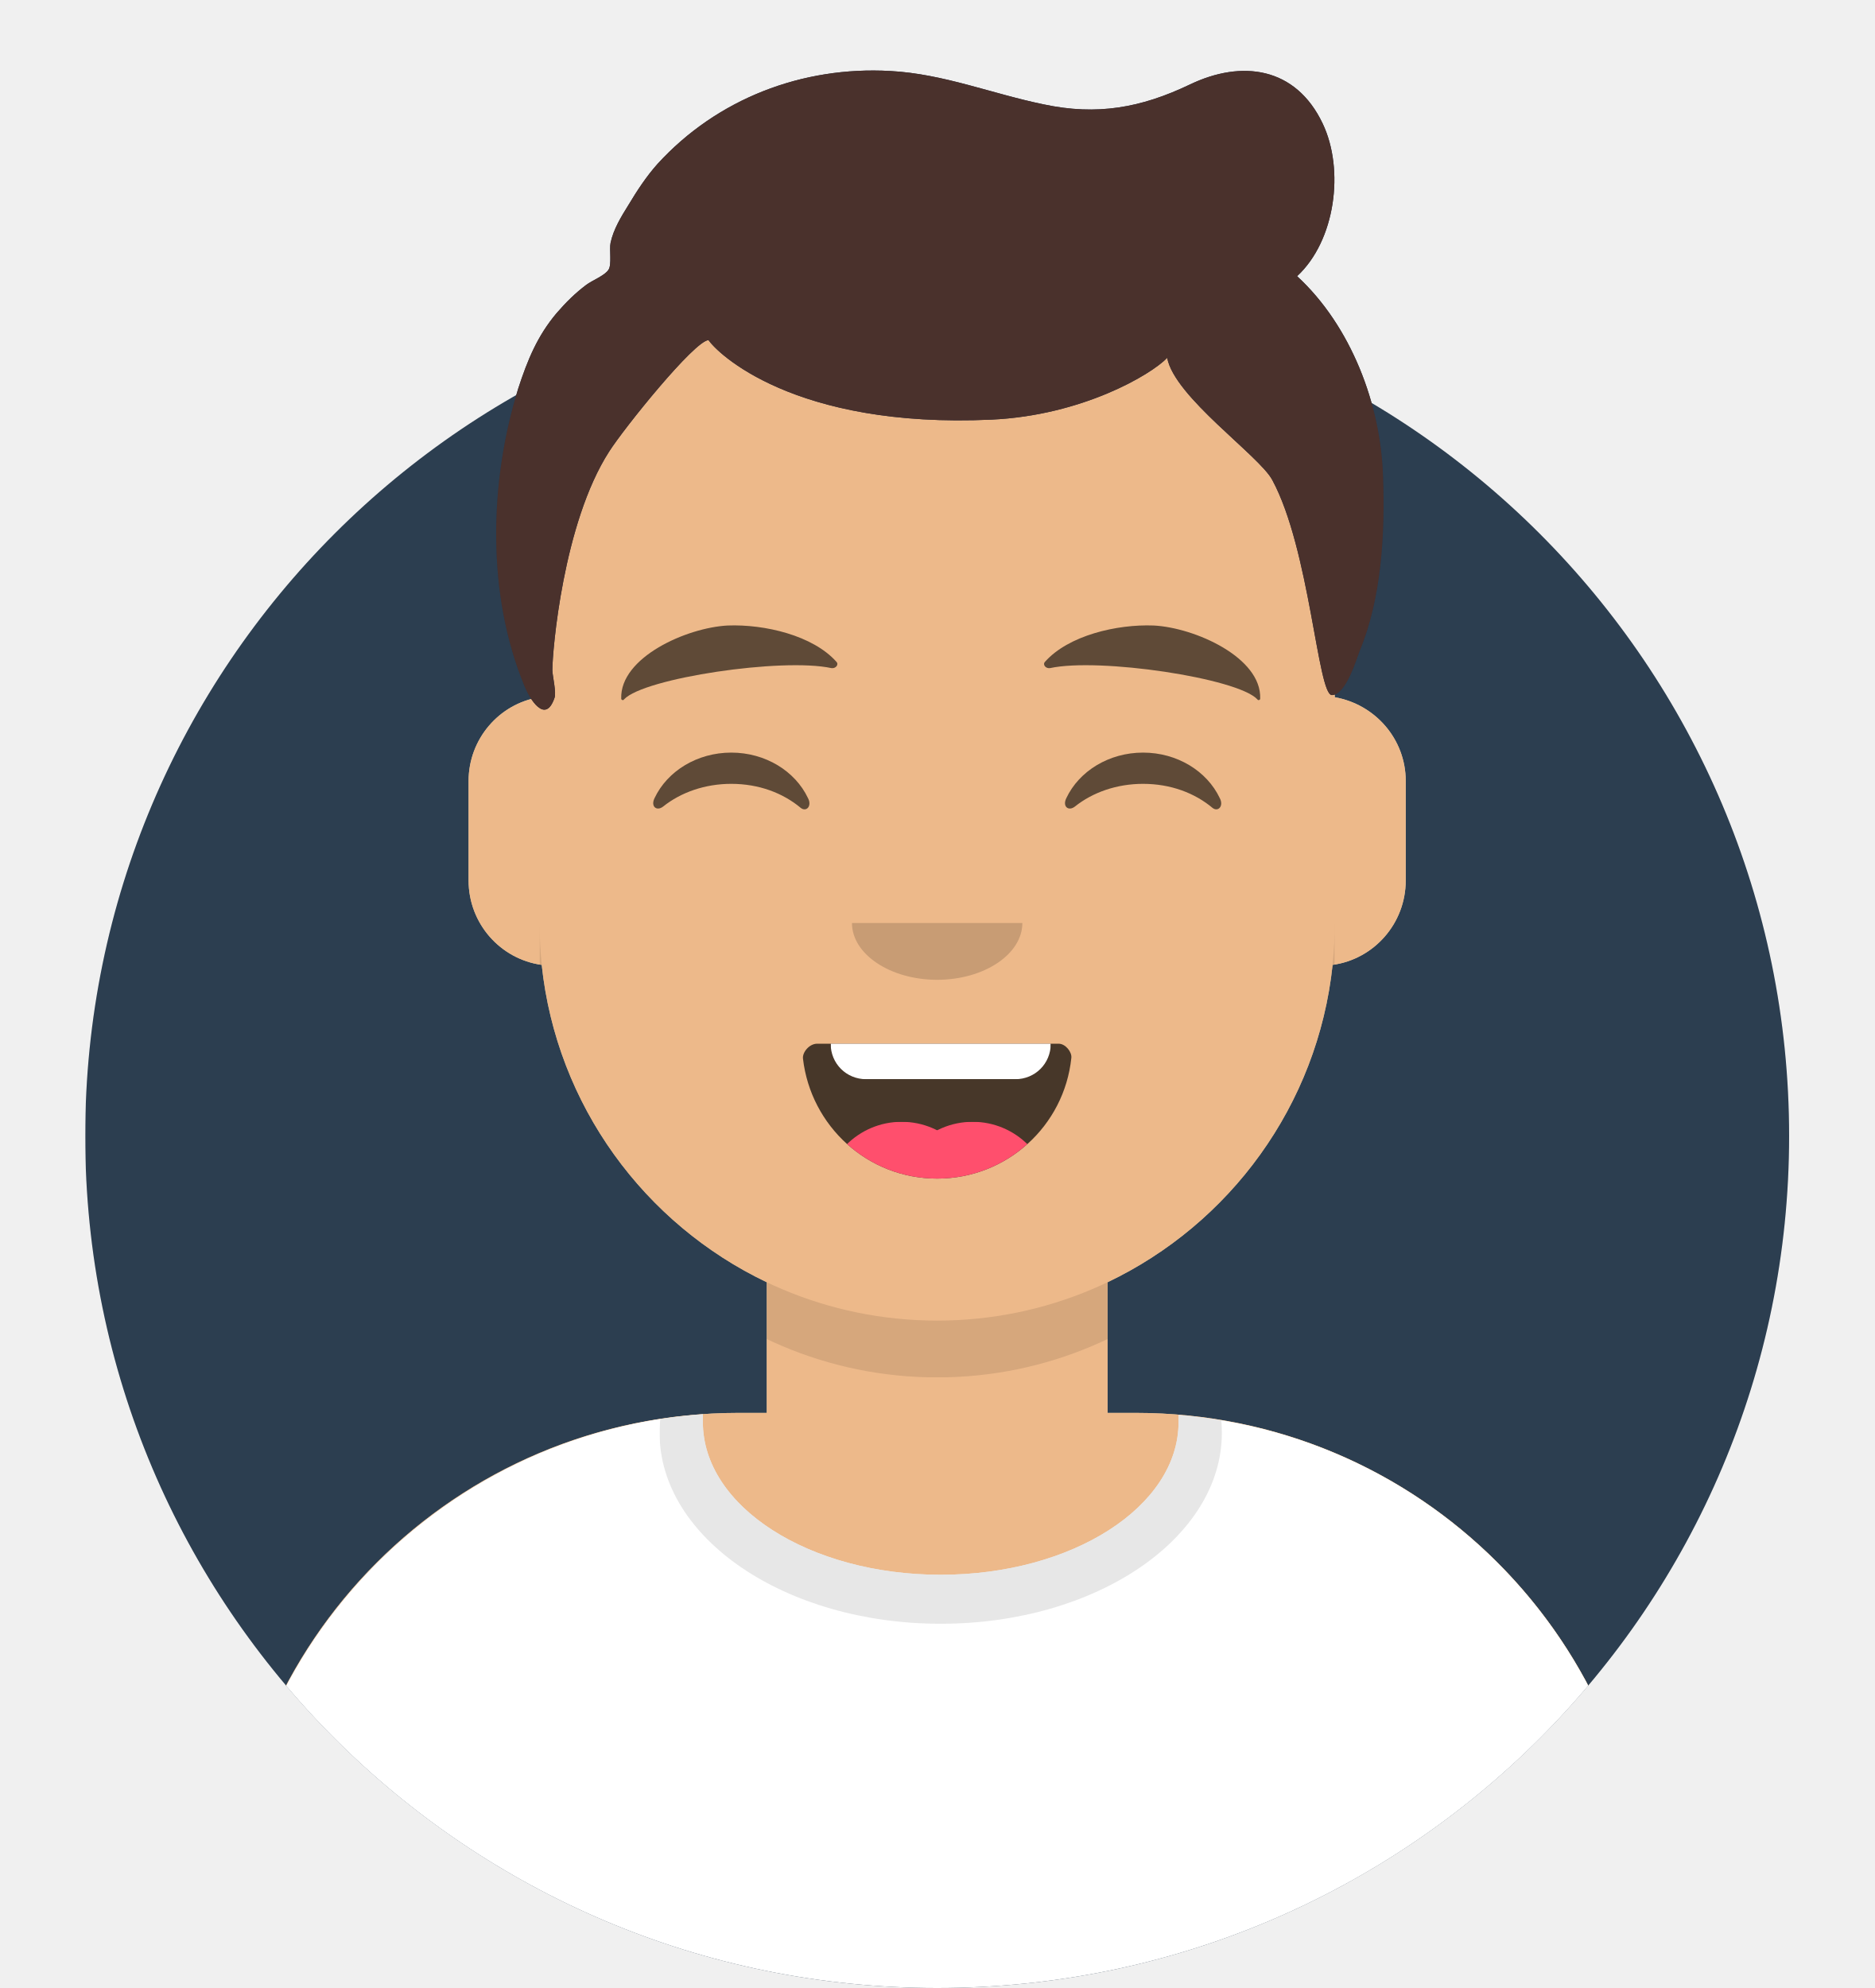
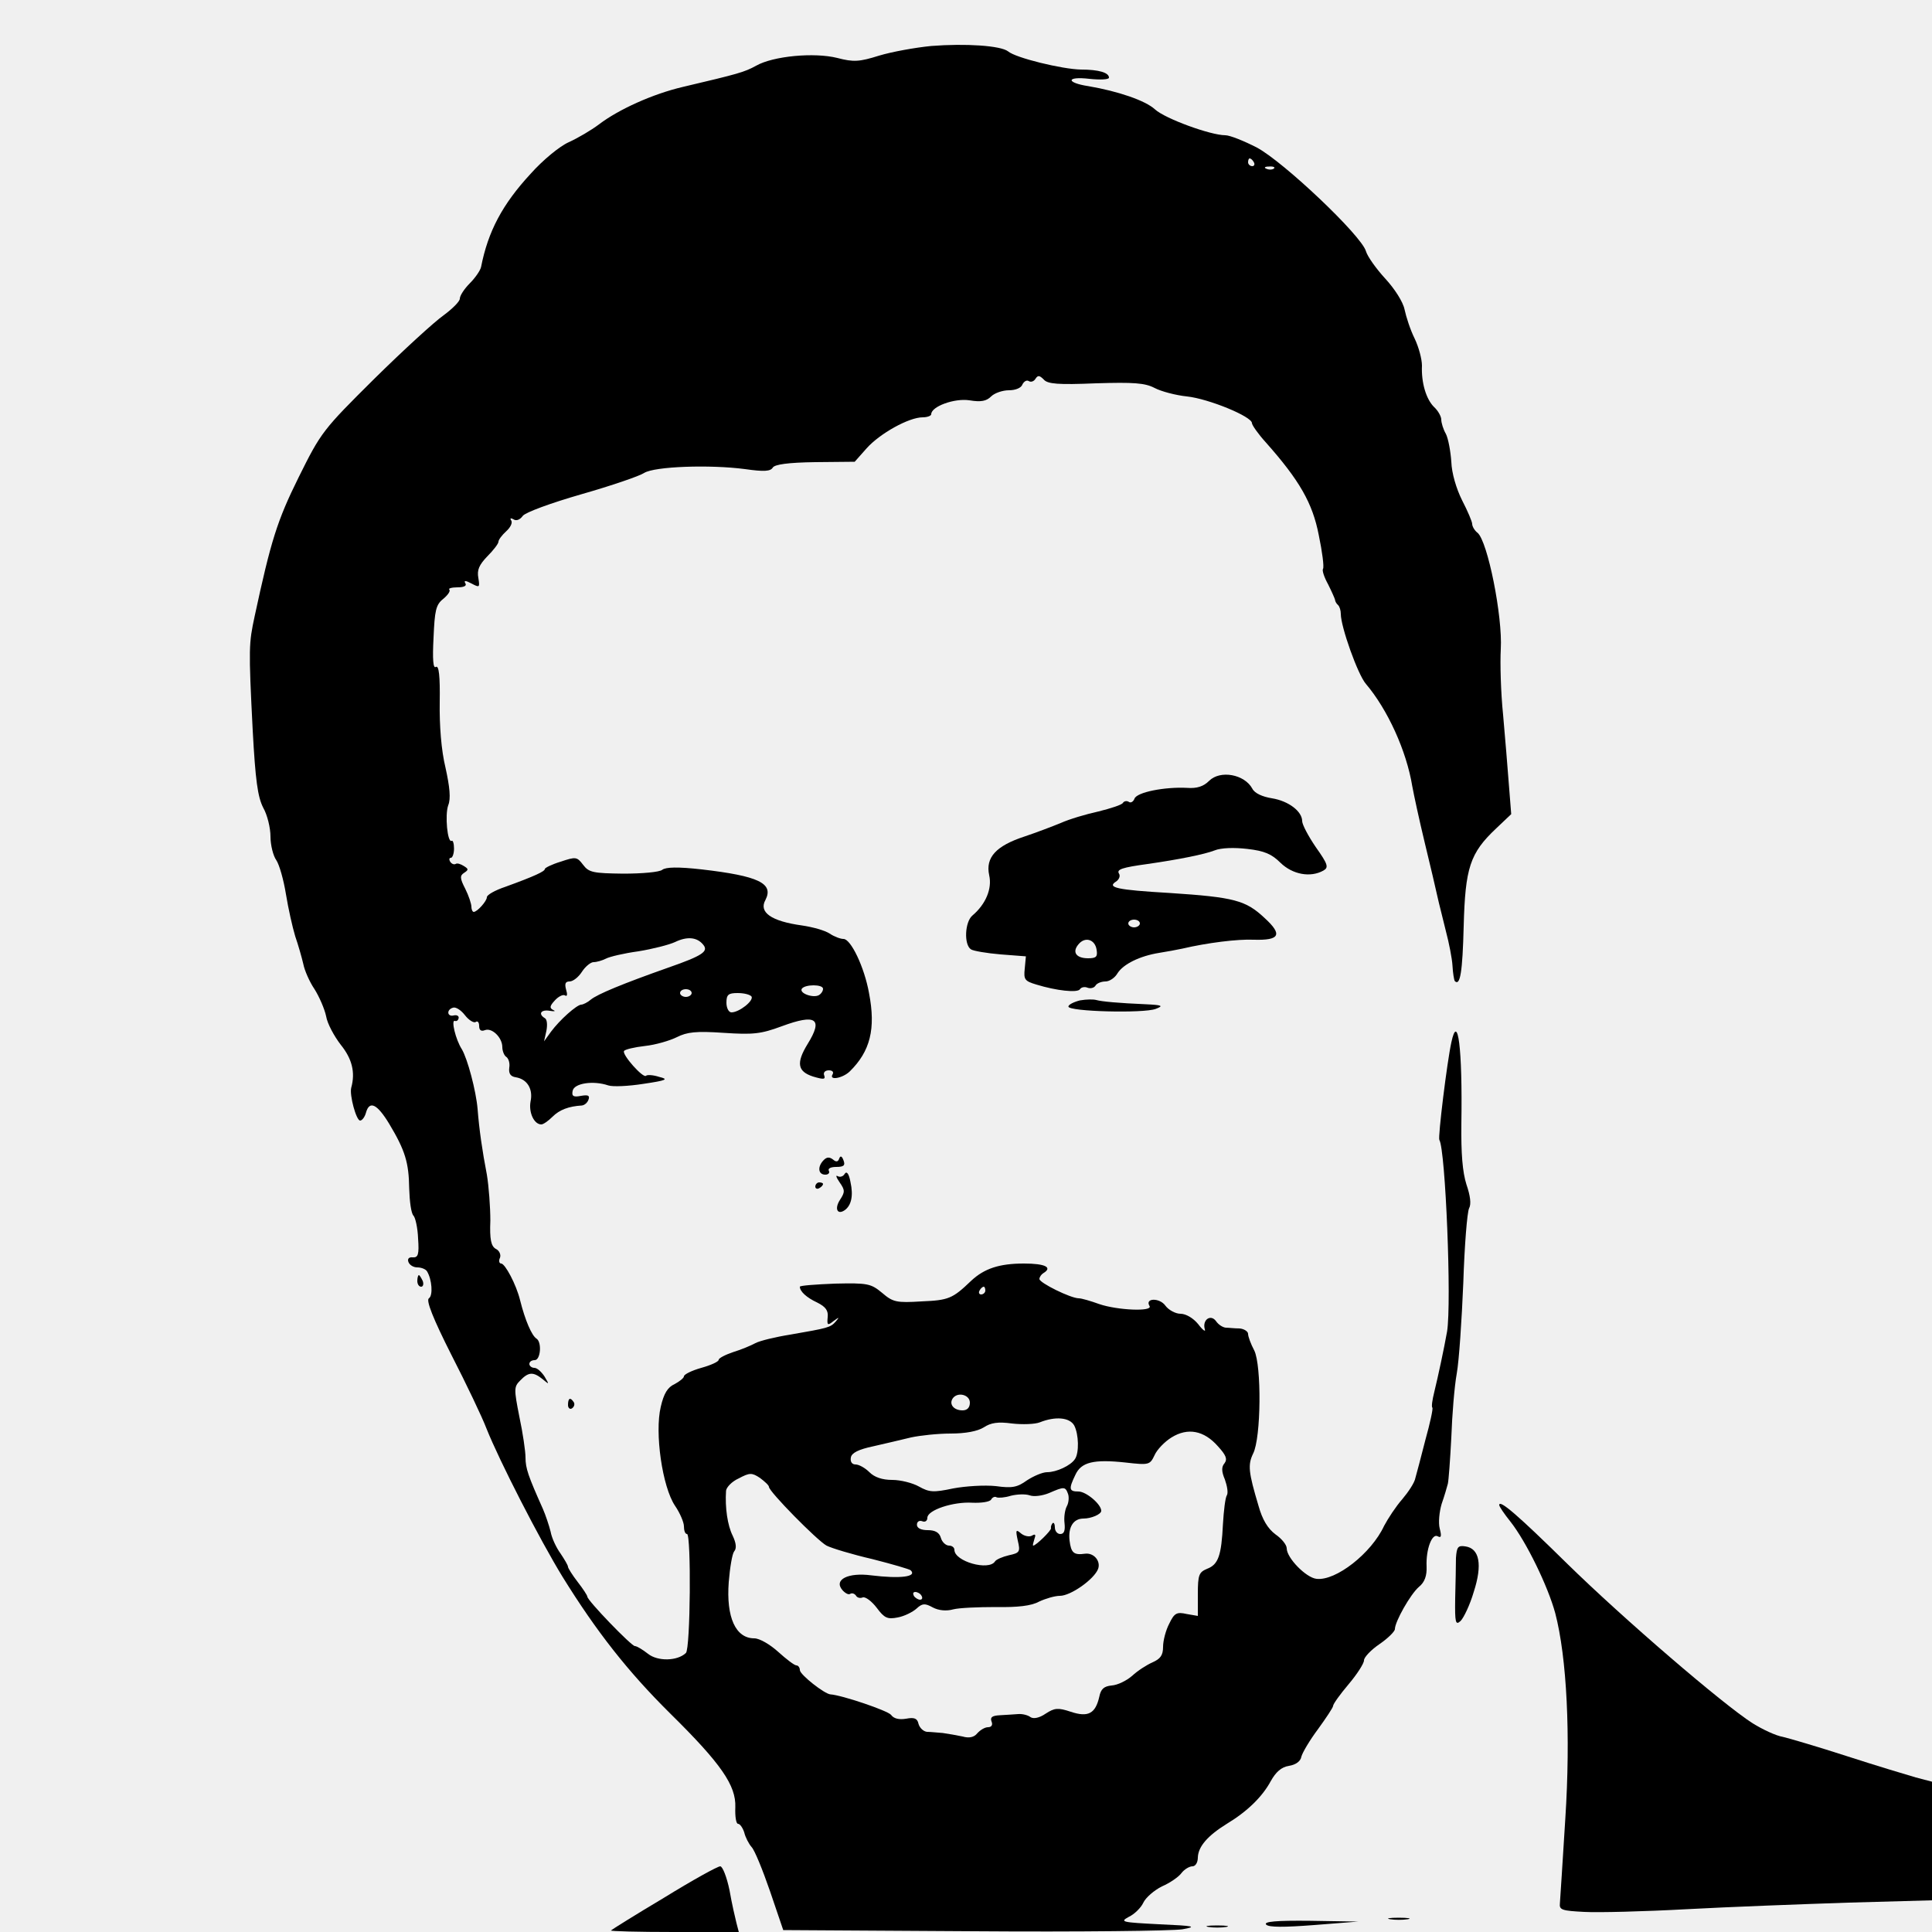
- <svg xmlns="http://www.w3.org/2000/svg" version="1.1" id="Layer_1" x="0px" y="0px" viewBox="0 0 264 280" style="enable-background:new 0 0 264 280;" xml:space="preserve">
-   <style type="text/css">
- 	.st0{fill-rule:evenodd;clip-rule:evenodd;fill:#E6E6E6;}
- 	.st1{filter:url(#Adobe_OpacityMaskFilter);}
- 	.st2{fill-rule:evenodd;clip-rule:evenodd;fill:#FFFFFF;}
- 	.st3{mask:url(#mask-2_1_);}
- 	.st4{fill-rule:evenodd;clip-rule:evenodd;fill:#2C3E50;}
- 	.st5{filter:url(#Adobe_OpacityMaskFilter_1_);}
- 	.st6{mask:url(#mask-4_1_);}
- 	.st7{fill-rule:evenodd;clip-rule:evenodd;fill:#D0C6AC;}
- 	.st8{filter:url(#Adobe_OpacityMaskFilter_2_);}
- 	.st9{mask:url(#mask-6_1_);}
- 	.st10{fill-rule:evenodd;clip-rule:evenodd;fill:#EDB98A;}
- 	.st11{filter:url(#Adobe_OpacityMaskFilter_3_);}
- 	.st12{mask:url(#mask-6_2_);fill-rule:evenodd;clip-rule:evenodd;fill-opacity:0.1;}
- 	.st13{filter:url(#Adobe_OpacityMaskFilter_4_);}
- 	.st14{mask:url(#react-mask-952_1_);}
- 	.st15{filter:url(#Adobe_OpacityMaskFilter_5_);}
- 	.st16{opacity:0.6;mask:url(#react-mask-952_2_);}
- 	.st17{fill-rule:evenodd;clip-rule:evenodd;fill-opacity:0.16;}
- 	.st18{fill-rule:evenodd;clip-rule:evenodd;fill-opacity:0.7;}
- 	.st19{filter:url(#Adobe_OpacityMaskFilter_6_);}
- 	.st20{mask:url(#react-mask-934_1_);fill-rule:evenodd;clip-rule:evenodd;fill:#FFFFFF;}
- 	.st21{filter:url(#Adobe_OpacityMaskFilter_7_);}
- 	.st22{mask:url(#react-mask-934_2_);}
- 	.st23{fill-rule:evenodd;clip-rule:evenodd;fill:#FF4F6D;}
- 	.st24{fill-rule:evenodd;clip-rule:evenodd;fill-opacity:0.6;}
- 	.st25{filter:url(#Adobe_OpacityMaskFilter_8_);}
- 	.st26{mask:url(#react-mask-925_1_);}
- 	.st27{fill-rule:evenodd;clip-rule:evenodd;fill:#28354B;}
- 	.st28{filter:url(#Adobe_OpacityMaskFilter_9_);}
- 	.st29{mask:url(#react-mask-924_1_);}
- 	.st30{fill-rule:evenodd;clip-rule:evenodd;fill:#4A312C;}
- </style>
-   <g>
-     <g transform="translate(-825, -1100)">
-       <g transform="translate(825, 1100)">
-         <g id="Circle" transform="translate(12, 40)">
-           <g id="Circle-Background">
-             <circle class="st0" cx="120" cy="120" r="120" />
-           </g>
-           <defs>
-             <filter id="Adobe_OpacityMaskFilter" filterUnits="userSpaceOnUse" x="0" y="0" width="240" height="240">
-               <feColorMatrix type="matrix" values="1 0 0 0 0  0 1 0 0 0  0 0 1 0 0  0 0 0 1 0" />
-             </filter>
-           </defs>
-           <mask maskUnits="userSpaceOnUse" x="0" y="0" width="240" height="240" id="mask-2_1_">
-             <g class="st1">
-               <circle id="path-1_1_" class="st2" cx="120" cy="120" r="120" />
-             </g>
-           </mask>
-           <g class="st3">
-             <rect class="st4" width="240" height="240" />
-           </g>
-         </g>
-         <g id="Mask">
- 			</g>
-         <defs>
-           <filter id="Adobe_OpacityMaskFilter_1_" filterUnits="userSpaceOnUse" x="-1" y="0" width="265" height="280">
-             <feColorMatrix type="matrix" values="1 0 0 0 0  0 1 0 0 0  0 0 1 0 0  0 0 0 1 0" />
-           </filter>
-         </defs>
-         <mask maskUnits="userSpaceOnUse" x="-1" y="0" width="265" height="280" id="mask-4_1_">
-           <g class="st5">
-             <path id="path-3_1_" class="st2" d="M12,160c0,66.3,53.7,120,120,120s120-53.7,120-120h12V0H0v160H12z" />
-           </g>
-         </mask>
-         <g id="Avataaar" class="st6">
-           <g id="Body" transform="translate(32, 36)">
-             <g>
-               <path class="st7" d="M124,144.6V163h4l0,0c39.8,0,72,32.2,72,72v9H0v-9c0-39.8,32.2-72,72-72l0,0h4v-18.4        c-17.2-8.2-29.6-24.9-31.7-44.7C38.5,99.1,34,94.1,34,88V74c0-5.9,4.3-10.9,10-11.8V56l0,0c0-30.9,25.1-56,56-56l0,0l0,0        c30.9,0,56,25.1,56,56v6.2c5.7,1,10,5.9,10,11.8v14c0,6.1-4.5,11.1-10.3,11.9C153.6,119.7,141.2,136.4,124,144.6z" />
-             </g>
-             <defs>
-               <filter id="Adobe_OpacityMaskFilter_2_" filterUnits="userSpaceOnUse" x="-32" y="0" width="264" height="244">
-                 <feColorMatrix type="matrix" values="1 0 0 0 0  0 1 0 0 0  0 0 1 0 0  0 0 0 1 0" />
-               </filter>
-             </defs>
-             <mask maskUnits="userSpaceOnUse" x="-32" y="0" width="264" height="244" id="mask-6_1_">
-               <g class="st8">
-                 <path id="path-5_1_" class="st2" d="M124,144.6V163h4l0,0c39.8,0,72,32.2,72,72v9H0v-9c0-39.8,32.2-72,72-72l0,0h4v-18.4         c-17.2-8.2-29.6-24.9-31.7-44.7C38.5,99.1,34,94.1,34,88V74c0-5.9,4.3-10.9,10-11.8V56l0,0c0-30.9,25.1-56,56-56l0,0l0,0         c30.9,0,56,25.1,56,56v6.2c5.7,1,10,5.9,10,11.8v14c0,6.1-4.5,11.1-10.3,11.9C153.6,119.7,141.2,136.4,124,144.6z" />
-               </g>
-             </mask>
-             <g class="st9">
-               <g id="Color" transform="translate(-32, 0)">
-                 <rect class="st10" width="264" height="244" />
-               </g>
-             </g>
-             <defs>
-               <filter id="Adobe_OpacityMaskFilter_3_" filterUnits="userSpaceOnUse" x="44" y="79" width="112" height="79">
-                 <feColorMatrix type="matrix" values="1 0 0 0 0  0 1 0 0 0  0 0 1 0 0  0 0 0 1 0" />
-               </filter>
-             </defs>
-             <mask maskUnits="userSpaceOnUse" x="44" y="79" width="112" height="79" id="mask-6_2_">
-               <g class="st11">
-                 <path id="path-5_2_" class="st2" d="M124,144.6V163h4l0,0c39.8,0,72,32.2,72,72v9H0v-9c0-39.8,32.2-72,72-72l0,0h4v-18.4         c-17.2-8.2-29.6-24.9-31.7-44.7C38.5,99.1,34,94.1,34,88V74c0-5.9,4.3-10.9,10-11.8V56l0,0c0-30.9,25.1-56,56-56l0,0l0,0         c30.9,0,56,25.1,56,56v6.2c5.7,1,10,5.9,10,11.8v14c0,6.1-4.5,11.1-10.3,11.9C153.6,119.7,141.2,136.4,124,144.6z" />
-               </g>
-             </mask>
-             <path id="Neck-Shadow" class="st12" d="M156,79v23c0,30.9-25.1,56-56,56s-56-25.1-56-56V79v15c0,30.9,25.1,56,56,56       s56-25.1,56-56V79z" />
-           </g>
-           <g transform="translate(0, 170)">
-             <g id="Clothes">
-               <path class="st0" d="M166,29.3c37,3,66,34,66,71.8v8.9H32v-8.9C32,63,61.6,31.8,99,29.2c0,0.4,0,0.7,0,1.1        c0,11.9,15,21.5,33.5,21.5S166,42.2,166,30.3C166,30,166,29.6,166,29.3z" />
-             </g>
-             <defs>
-               <filter id="Adobe_OpacityMaskFilter_4_" filterUnits="userSpaceOnUse" x="0" y="0" width="264" height="110">
-                 <feColorMatrix type="matrix" values="1 0 0 0 0  0 1 0 0 0  0 0 1 0 0  0 0 0 1 0" />
-               </filter>
-             </defs>
-             <mask maskUnits="userSpaceOnUse" x="0" y="0" width="264" height="110" id="react-mask-952_1_">
-               <g class="st13">
-                 <path id="react-path-951_1_" class="st2" d="M166,29.3c37,3,66,34,66,71.8v8.9H32v-8.9C32,63,61.6,31.8,99,29.2         c0,0.4,0,0.7,0,1.1c0,11.9,15,21.5,33.5,21.5S166,42.2,166,30.3C166,30,166,29.6,166,29.3z" />
-               </g>
-             </mask>
-             <g class="st14">
-               <rect class="st2" width="264" height="110" />
-             </g>
-             <defs>
-               <filter id="Adobe_OpacityMaskFilter_5_" filterUnits="userSpaceOnUse" x="92.9" y="4.9" width="79.3" height="53.8">
-                 <feColorMatrix type="matrix" values="1 0 0 0 0  0 1 0 0 0  0 0 1 0 0  0 0 0 1 0" />
-               </filter>
-             </defs>
-             <mask maskUnits="userSpaceOnUse" x="92.9" y="4.9" width="79.3" height="53.8" id="react-mask-952_2_">
-               <g class="st15">
-                 <path id="react-path-951_2_" class="st2" d="M166,29.3c37,3,66,34,66,71.8v8.9H32v-8.9C32,63,61.6,31.8,99,29.2         c0,0.4,0,0.7,0,1.1c0,11.9,15,21.5,33.5,21.5S166,42.2,166,30.3C166,30,166,29.6,166,29.3z" />
-               </g>
-             </mask>
-             <g id="Shadowy" class="st16">
-               <g transform="translate(92, 4)">
-                 <ellipse class="st17" cx="40.5" cy="27.8" rx="39.6" ry="26.9" />
-               </g>
-             </g>
-           </g>
-           <g id="Face" transform="translate(76, 82)">
-             <g transform="translate(2, 52)">
-               <g id="Mouth">
-                 <path class="st18" d="M35.1,15.1C36.2,24.6,44.2,32,54,32c9.8,0,17.9-7.4,18.9-17c0.1-0.8-0.8-2-1.8-2c-14.9,0-26.3,0-34,0         C36,13,35,14.2,35.1,15.1z" />
-               </g>
-               <defs>
-                 <filter id="Adobe_OpacityMaskFilter_6_" filterUnits="userSpaceOnUse" x="39" y="2" width="31" height="16">
-                   <feColorMatrix type="matrix" values="1 0 0 0 0  0 1 0 0 0  0 0 1 0 0  0 0 0 1 0" />
-                 </filter>
-               </defs>
-               <mask maskUnits="userSpaceOnUse" x="39" y="2" width="31" height="16" id="react-mask-934_1_">
-                 <g class="st19">
-                   <path id="react-path-933_1_" class="st2" d="M35.1,15.1C36.2,24.6,44.2,32,54,32c9.8,0,17.9-7.4,18.9-17          c0.1-0.8-0.8-2-1.8-2c-14.9,0-26.3,0-34,0C36,13,35,14.2,35.1,15.1z" />
-                 </g>
-               </mask>
-               <path id="Teeth" class="st20" d="M44,2h21c2.8,0,5,2.2,5,5v6c0,2.8-2.2,5-5,5H44c-2.8,0-5-2.2-5-5V7C39,4.2,41.2,2,44,2z" />
-               <defs>
-                 <filter id="Adobe_OpacityMaskFilter_7_" filterUnits="userSpaceOnUse" x="38" y="24" width="32" height="22">
-                   <feColorMatrix type="matrix" values="1 0 0 0 0  0 1 0 0 0  0 0 1 0 0  0 0 0 1 0" />
-                 </filter>
-               </defs>
-               <mask maskUnits="userSpaceOnUse" x="38" y="24" width="32" height="22" id="react-mask-934_2_">
-                 <g class="st21">
-                   <path id="react-path-933_2_" class="st2" d="M35.1,15.1C36.2,24.6,44.2,32,54,32c9.8,0,17.9-7.4,18.9-17          c0.1-0.8-0.8-2-1.8-2c-14.9,0-26.3,0-34,0C36,13,35,14.2,35.1,15.1z" />
-                 </g>
-               </mask>
-               <g id="Tongue" class="st22">
-                 <g transform="translate(38, 24)">
-                   <circle class="st23" cx="11" cy="11" r="11" />
-                   <circle class="st23" cx="21" cy="11" r="11" />
-                 </g>
-               </g>
-             </g>
-             <g transform="translate(28, 40)">
-               <path id="Nose" class="st17" d="M16,8c0,4.4,5.4,8,12,8l0,0c6.6,0,12-3.6,12-8" />
-             </g>
-             <g transform="translate(0, 8)">
-               <path id="Squint" class="st24" d="M16.2,22.4C18,18.6,22.2,16,27,16c4.8,0,9,2.6,10.8,6.4c0.6,1.1-0.2,2-1,1.4        c-2.5-2.1-5.9-3.4-9.8-3.4c-3.7,0-7.1,1.2-9.6,3.2C16.5,24.3,15.6,23.6,16.2,22.4z" />
-               <path class="st24" d="M74.2,22.4C76,18.6,80.2,16,85,16c4.8,0,9,2.6,10.8,6.4c0.6,1.1-0.2,2-1,1.4c-2.5-2.1-5.9-3.4-9.8-3.4        c-3.7,0-7.1,1.2-9.6,3.2C74.5,24.3,73.6,23.6,74.2,22.4z" />
-             </g>
-             <g>
-               <path id="Eyebrow" class="st24" d="M26.5,6.1c-5.8,0.3-15.2,4.5-15,10.3c0,0.2,0.3,0.3,0.4,0.1c2.8-3,22.3-5.9,29.2-4.4        c0.6,0.1,1.1-0.5,0.7-0.9C38.5,7.5,31.7,5.9,26.5,6.1" />
-               <path class="st24" d="M86.5,6.1c5.8,0.3,15.2,4.5,15,10.3c0,0.2-0.3,0.3-0.4,0.1c-2.8-3-22.3-5.9-29.2-4.4        c-0.6,0.1-1.1-0.5-0.7-0.9C74.5,7.5,81.3,5.9,86.5,6.1" />
-             </g>
-           </g>
-           <g id="Top">
-             <defs>
-               <filter id="Adobe_OpacityMaskFilter_8_" filterUnits="userSpaceOnUse" x="-1" y="0" width="264" height="280">
-                 <feColorMatrix type="matrix" values="1 0 0 0 0  0 1 0 0 0  0 0 1 0 0  0 0 0 1 0" />
-               </filter>
-             </defs>
-             <mask maskUnits="userSpaceOnUse" x="-1" y="0" width="264" height="280" id="react-mask-925_1_">
-               <g class="st25">
-                 <rect id="react-path-927_1_" class="st2" width="264" height="280" />
-               </g>
-             </mask>
-             <g class="st26">
-               <g transform="translate(-1, 0)">
-                 <g id="Short-Hair">
-                   <path class="st27" d="M183.7,38.9c5.4-5,6.7-15,3.6-21.5c-3.8-8-11.4-9-18.7-5.5c-6.9,3.3-13.1,4.4-20.6,2.8          c-7.3-1.5-14.1-4.3-21.6-4.7C114,9.3,102,13.9,93.6,23.1c-1.6,1.8-2.9,3.8-4.1,5.8c-1,1.6-2.1,3.4-2.5,5.3          c-0.2,0.9,0.2,3.1-0.3,3.8c-0.5,0.8-2.3,1.5-3.1,2.1c-1.6,1.2-2.9,2.5-4.2,4c-2.7,3.2-4.1,6.6-5.4,10.6          c-4.1,13.2-4.5,29,0.9,42c0.7,1.7,2.9,5.4,4.2,1.6c0.3-0.7-0.3-3.2-0.3-3.9c0-2.7,1.5-20.7,8-30.8c2.1-3.3,12-15.6,14-15.7          c1.1,1.7,11.9,12.5,39.9,11.2c12.7-0.6,22.4-6.3,24.7-8.7c1,5.5,13,13.8,14.8,17.2c5.3,9.8,6.4,30.3,8.4,30.3          s3.5-5.2,3.9-6.2c3.1-7.4,3.6-16.6,3.3-24.6C195.5,57,191.3,45.9,183.7,38.9z" />
-                 </g>
-                 <defs>
-                   <filter id="Adobe_OpacityMaskFilter_9_" filterUnits="userSpaceOnUse" x="0" y="0" width="264" height="280">
-                     <feColorMatrix type="matrix" values="1 0 0 0 0  0 1 0 0 0  0 0 1 0 0  0 0 0 1 0" />
-                   </filter>
-                 </defs>
-                 <mask maskUnits="userSpaceOnUse" x="0" y="0" width="264" height="280" id="react-mask-924_1_">
-                   <g class="st28">
-                     <path id="react-path-926_1_" class="st2" d="M183.7,38.9c5.4-5,6.7-15,3.6-21.5c-3.8-8-11.4-9-18.7-5.5           c-6.9,3.3-13.1,4.4-20.6,2.8c-7.3-1.5-14.1-4.3-21.6-4.7C114,9.3,102,13.9,93.6,23.1c-1.6,1.8-2.9,3.8-4.1,5.8           c-1,1.6-2.1,3.4-2.5,5.3c-0.2,0.9,0.2,3.1-0.3,3.8c-0.5,0.8-2.3,1.5-3.1,2.1c-1.6,1.2-2.9,2.5-4.2,4           c-2.7,3.2-4.1,6.6-5.4,10.6c-4.1,13.2-4.5,29,0.9,42c0.7,1.7,2.9,5.4,4.2,1.6c0.3-0.7-0.3-3.2-0.3-3.9           c0-2.7,1.5-20.7,8-30.8c2.1-3.3,12-15.6,14-15.7c1.1,1.7,11.9,12.5,39.9,11.2c12.7-0.6,22.4-6.3,24.7-8.7           c1,5.5,13,13.8,14.8,17.2c5.3,9.8,6.4,30.3,8.4,30.3s3.5-5.2,3.9-6.2c3.1-7.4,3.6-16.6,3.3-24.6           C195.5,57,191.3,45.9,183.7,38.9z" />
-                   </g>
-                 </mask>
-                 <g class="st29">
-                   <g transform="translate(0, 0) ">
-                     <rect class="st30" width="264" height="280" />
-                   </g>
-                 </g>
-               </g>
-             </g>
-           </g>
-         </g>
-       </g>
-     </g>
+ <svg xmlns="http://www.w3.org/2000/svg" version="1.0" width="500pt" height="500pt" viewBox="0 0 500 500" preserveAspectRatio="xMidYMid meet">
+   <g transform="translate(0,500) scale(0.1,-0.1)" fill="#000000" stroke="none">
+     <path d="M2410 4881 c-41 -4 -102 -15 -135 -25 -51 -16 -66 -17 -108 -6 -60 15 -166 5 -210 -20 -31 -17 -46 -21 -190 -55 -77 -18 -166 -58 -217 -97 -20 -15 -54 -35 -78 -46 -23 -10 -67 -46 -99 -82 -73 -79 -110 -149 -128 -241 -2 -9 -15 -28 -29 -42 -14 -14 -26 -32 -26 -40 0 -7 -19 -26 -42 -43 -23 -16 -104 -90 -179 -164 -133 -132 -138 -138 -196 -255 -56 -113 -72 -165 -114 -360 -15 -70 -16 -80 -5 -295 7 -130 13 -172 27 -200 11 -19 19 -53 19 -75 0 -22 7 -50 15 -61 8 -12 19 -51 25 -88 6 -37 17 -86 24 -109 8 -23 17 -55 21 -72 3 -16 16 -46 29 -65 12 -19 26 -51 30 -70 3 -19 21 -52 38 -74 29 -36 38 -71 27 -111 -5 -19 13 -85 23 -85 5 0 12 9 15 20 9 33 29 23 60 -28 42 -70 51 -101 52 -168 1 -33 5 -64 11 -70 5 -5 11 -32 12 -59 3 -42 0 -50 -14 -49 -10 1 -14 -4 -11 -12 3 -8 13 -14 23 -14 11 0 22 -5 25 -10 13 -21 16 -63 5 -70 -8 -5 11 -53 58 -146 39 -76 80 -162 91 -191 33 -83 138 -288 197 -384 88 -142 169 -245 278 -353 133 -131 171 -187 169 -243 -1 -24 2 -43 7 -43 5 0 12 -10 16 -22 3 -13 12 -30 19 -38 8 -8 29 -60 48 -115 l34 -100 494 -3 c272 -2 514 1 539 5 39 7 32 9 -60 13 -96 5 -103 6 -79 19 15 7 32 24 38 37 6 13 28 32 48 42 21 9 44 25 51 35 7 9 20 17 28 17 8 0 14 10 14 23 1 28 25 56 75 87 53 32 92 70 114 111 13 23 27 36 47 39 18 3 30 12 32 24 3 11 22 43 43 71 21 29 39 56 39 60 0 5 18 30 40 56 22 26 40 54 40 62 0 8 18 27 40 42 22 15 40 33 40 39 0 19 40 90 62 109 15 12 21 29 20 53 -2 44 14 87 29 78 9 -5 10 1 5 20 -4 15 -1 44 5 64 7 20 14 44 16 52 2 8 6 62 9 120 2 58 8 132 14 165 6 33 13 139 17 235 3 96 10 183 15 193 6 11 3 33 -7 62 -10 32 -14 79 -13 158 3 193 -9 289 -26 209 -11 -50 -35 -245 -31 -252 16 -26 32 -422 20 -496 -8 -45 -23 -115 -33 -156 -5 -20 -8 -39 -5 -41 2 -3 -6 -40 -18 -83 -11 -44 -23 -88 -26 -99 -2 -12 -18 -36 -34 -55 -16 -18 -37 -50 -47 -69 -33 -71 -125 -143 -175 -137 -27 3 -77 54 -77 79 0 9 -13 25 -29 36 -20 15 -34 38 -44 74 -26 87 -28 106 -14 135 21 41 22 229 3 267 -9 17 -16 36 -16 43 0 6 -10 13 -22 14 -13 0 -29 2 -36 2 -8 1 -19 8 -25 17 -14 19 -36 3 -29 -21 3 -8 -5 -3 -17 13 -13 16 -32 27 -46 27 -13 0 -31 10 -39 21 -15 21 -54 20 -41 -1 9 -15 -83 -11 -130 5 -22 8 -46 15 -53 15 -21 0 -102 40 -102 50 0 5 5 12 10 15 25 15 5 25 -50 25 -64 0 -103 -13 -137 -45 -48 -46 -58 -50 -128 -53 -65 -4 -74 -2 -102 22 -29 24 -37 26 -122 24 -50 -2 -91 -5 -91 -8 0 -12 17 -28 45 -41 22 -11 29 -21 27 -38 -2 -21 0 -22 15 -10 15 11 16 11 6 -1 -14 -16 -21 -17 -118 -34 -38 -6 -79 -16 -90 -22 -11 -6 -37 -17 -57 -23 -21 -7 -38 -16 -38 -20 0 -5 -20 -14 -45 -21 -25 -7 -45 -17 -45 -22 0 -4 -11 -13 -24 -20 -18 -8 -28 -24 -36 -59 -16 -67 4 -207 37 -256 13 -19 23 -43 23 -53 0 -11 3 -20 8 -20 11 0 9 -298 -3 -308 -22 -21 -73 -22 -98 -2 -14 11 -29 20 -34 20 -9 0 -123 118 -123 128 0 3 -11 20 -25 38 -14 18 -25 36 -25 39 0 4 -9 19 -19 34 -11 15 -23 40 -26 57 -4 16 -13 43 -20 59 -38 85 -45 105 -45 133 0 16 -7 64 -16 106 -14 71 -14 77 2 93 22 23 34 23 58 4 18 -15 18 -15 5 7 -8 12 -19 22 -26 22 -7 0 -13 5 -13 10 0 6 6 10 14 10 15 0 19 47 4 56 -12 8 -29 47 -42 99 -10 41 -39 95 -49 95 -5 0 -7 7 -3 15 3 8 -2 19 -11 23 -12 7 -16 24 -14 73 0 35 -4 89 -9 119 -12 62 -20 118 -24 170 -4 47 -26 130 -41 155 -16 25 -28 76 -18 73 5 -2 9 2 10 7 1 6 -5 9 -13 7 -17 -4 -19 15 -2 20 7 3 21 -6 31 -19 10 -13 23 -21 28 -18 5 4 9 -1 9 -10 0 -11 5 -15 15 -11 18 7 45 -19 45 -44 0 -10 5 -22 10 -25 6 -4 10 -16 8 -28 -2 -15 3 -23 17 -25 30 -5 45 -31 38 -63 -5 -28 9 -59 28 -59 5 0 18 9 29 20 18 18 42 27 76 29 7 1 14 7 17 15 4 11 -1 13 -19 10 -20 -4 -25 -1 -22 13 4 20 54 27 92 14 12 -4 53 -2 91 4 61 9 66 12 41 18 -15 5 -31 6 -34 3 -7 -8 -63 55 -57 64 2 4 27 10 54 13 28 3 65 14 83 23 26 13 49 16 121 11 76 -5 96 -3 150 17 89 33 108 20 67 -46 -30 -49 -26 -71 14 -84 27 -8 33 -8 29 3 -3 7 2 13 12 13 9 0 13 -4 10 -10 -11 -17 25 -11 44 7 53 52 68 110 50 203 -12 67 -47 140 -66 140 -8 0 -24 6 -36 14 -12 8 -44 17 -72 21 -79 11 -112 34 -94 66 22 43 -18 62 -165 79 -62 7 -93 6 -102 -1 -7 -6 -52 -10 -101 -10 -78 1 -89 3 -104 23 -16 21 -19 21 -58 8 -23 -7 -41 -16 -41 -19 0 -6 -25 -18 -102 -46 -27 -9 -48 -21 -48 -27 0 -10 -25 -38 -34 -38 -3 0 -6 6 -6 13 0 8 -7 29 -16 47 -14 27 -14 34 -3 41 12 8 12 10 -1 18 -8 5 -17 8 -21 5 -4 -2 -10 0 -14 6 -3 5 -3 10 2 10 4 0 8 11 8 24 0 13 -3 22 -6 20 -11 -7 -18 67 -9 92 7 17 4 47 -7 97 -11 45 -16 109 -15 170 1 67 -2 96 -10 91 -7 -5 -9 19 -6 76 3 70 6 85 25 100 12 10 19 20 16 24 -4 3 6 6 21 6 17 0 25 4 20 11 -4 7 1 7 16 -1 21 -11 22 -11 18 14 -4 21 2 34 23 56 16 16 29 33 29 38 0 5 9 17 20 27 11 10 17 22 13 28 -4 6 -1 7 6 3 7 -5 17 -1 24 9 7 9 72 33 152 56 77 22 150 47 162 55 27 17 170 22 261 10 49 -7 66 -6 72 4 5 8 39 13 110 14 l102 1 31 35 c34 38 109 80 145 80 12 0 22 4 22 8 0 20 60 42 99 36 30 -5 44 -2 56 10 9 9 30 16 46 16 17 0 32 6 35 15 4 8 11 12 16 9 6 -4 14 -1 18 6 6 9 10 9 21 -2 10 -12 38 -14 135 -10 98 3 127 1 152 -12 17 -9 55 -19 84 -22 56 -6 168 -52 168 -69 0 -5 16 -28 36 -50 87 -98 121 -157 137 -240 9 -43 14 -82 11 -87 -3 -4 3 -22 13 -40 9 -18 17 -36 18 -40 0 -3 3 -10 8 -14 4 -4 7 -14 7 -23 0 -33 44 -157 65 -181 56 -66 105 -173 120 -265 4 -22 18 -87 32 -145 14 -58 29 -121 33 -140 4 -19 15 -60 22 -90 8 -30 16 -71 17 -89 1 -19 4 -37 6 -40 14 -14 20 24 23 142 4 151 16 189 84 253 l39 37 -6 76 c-3 42 -10 123 -15 181 -6 58 -8 134 -6 170 5 85 -34 279 -60 301 -8 6 -14 17 -14 23 0 6 -12 34 -26 61 -15 30 -27 70 -28 100 -2 28 -8 60 -14 72 -7 12 -12 29 -12 37 0 8 -8 23 -19 33 -20 20 -33 62 -31 107 0 16 -8 47 -19 70 -11 22 -22 56 -26 75 -4 20 -26 54 -50 80 -23 25 -46 57 -50 71 -12 41 -213 231 -282 268 -33 17 -70 32 -82 32 -38 0 -156 43 -182 67 -25 23 -96 47 -172 60 -59 9 -58 26 2 19 28 -3 51 -2 51 3 0 13 -26 21 -73 21 -48 1 -168 30 -188 47 -19 15 -110 21 -199 14z m835 -301 c3 -5 1 -10 -4 -10 -6 0 -11 5 -11 10 0 6 2 10 4 10 3 0 8 -4 11 -10z m52 -16 c-3 -3 -12 -4 -19 -1 -8 3 -5 6 6 6 11 1 17 -2 13 -5z m-1477 -2009 c14 -17 -1 -28 -90 -59 -119 -42 -184 -69 -201 -83 -8 -7 -20 -13 -25 -13 -12 -1 -55 -39 -78 -70 l-18 -25 6 27 c3 15 2 30 -4 33 -18 11 -10 23 13 19 12 -2 16 -1 9 2 -10 5 -10 10 4 25 9 10 21 16 26 13 6 -4 7 2 3 15 -4 15 -2 21 9 21 9 0 23 11 32 25 9 14 23 25 30 25 8 0 22 4 32 9 9 5 47 14 84 19 37 6 80 17 95 24 31 15 57 13 73 -7z m310 -114 c0 -6 -5 -13 -10 -16 -14 -9 -52 4 -45 16 8 12 55 12 55 0z m-340 -11 c0 -5 -7 -10 -15 -10 -8 0 -15 5 -15 10 0 6 7 10 15 10 8 0 15 -4 15 -10z m155 -9 c6 -11 -32 -41 -52 -41 -7 0 -13 11 -13 25 0 21 5 25 29 25 17 0 32 -4 36 -9z m605 -761 c0 -5 -5 -10 -11 -10 -5 0 -7 5 -4 10 3 6 8 10 11 10 2 0 4 -4 4 -10z m-40 -290 c0 -13 -7 -20 -19 -20 -22 0 -35 15 -26 30 12 19 45 11 45 -10z m270 -59 c12 -23 13 -71 2 -87 -11 -17 -48 -34 -72 -34 -12 0 -35 -10 -52 -21 -25 -18 -38 -21 -81 -15 -29 3 -78 0 -110 -6 -52 -11 -62 -10 -89 5 -16 9 -47 17 -69 17 -26 0 -46 7 -59 20 -11 11 -27 20 -36 20 -9 0 -14 7 -12 18 2 12 20 21 58 29 30 7 74 17 98 23 23 5 69 10 102 10 39 0 70 6 86 16 18 12 37 15 73 10 27 -3 59 -2 72 3 40 16 77 13 89 -8z m372 -54 c21 -23 25 -33 17 -44 -8 -9 -8 -21 1 -42 6 -17 9 -35 5 -41 -4 -6 -8 -40 -10 -74 -4 -82 -12 -105 -41 -116 -21 -9 -24 -15 -24 -66 l0 -56 -29 5 c-26 6 -32 2 -45 -25 -9 -17 -16 -44 -16 -60 0 -22 -7 -31 -27 -40 -16 -7 -39 -22 -53 -35 -15 -13 -38 -24 -53 -25 -20 -2 -28 -9 -32 -29 -10 -44 -29 -54 -74 -39 -33 11 -42 10 -65 -5 -16 -11 -31 -14 -39 -9 -6 5 -21 9 -32 8 -11 -1 -32 -2 -47 -3 -20 -1 -26 -5 -22 -16 4 -9 0 -15 -9 -15 -8 0 -20 -7 -28 -16 -8 -10 -21 -13 -38 -8 -14 3 -37 7 -51 9 -14 1 -32 3 -41 3 -9 1 -19 10 -22 21 -3 14 -11 17 -32 13 -18 -3 -32 0 -39 10 -9 11 -127 51 -157 53 -15 1 -79 51 -79 63 0 6 -4 12 -9 12 -5 0 -26 16 -47 35 -21 19 -48 35 -62 35 -48 0 -73 54 -66 146 3 37 9 73 14 79 7 8 5 22 -4 41 -13 26 -20 72 -17 116 1 9 15 24 33 32 28 15 34 15 55 1 12 -9 23 -19 23 -23 0 -12 124 -138 149 -152 14 -7 67 -23 119 -35 51 -13 96 -26 99 -29 17 -17 -28 -22 -102 -13 -60 8 -98 -11 -75 -38 7 -8 16 -13 20 -10 5 3 11 1 15 -4 3 -6 11 -8 18 -5 7 2 23 -10 36 -27 20 -27 28 -30 54 -25 17 3 39 14 49 23 15 14 22 14 42 3 15 -8 35 -10 53 -5 15 4 65 6 110 6 57 -1 92 3 112 14 17 8 41 15 54 15 28 0 89 43 99 70 7 20 -11 42 -34 39 -29 -4 -36 2 -40 34 -4 35 10 57 36 57 20 0 46 11 46 20 0 17 -39 50 -59 50 -24 0 -26 6 -8 43 15 33 47 41 130 32 61 -7 63 -6 75 19 6 14 26 35 44 46 42 26 84 18 120 -23z m-388 -123 c3 -8 2 -23 -3 -32 -5 -9 -8 -29 -6 -44 2 -19 -1 -28 -11 -28 -8 0 -14 8 -14 17 0 9 -3 14 -6 11 -3 -4 -5 -9 -4 -13 1 -6 -39 -45 -46 -45 -2 0 0 7 3 17 4 11 3 14 -6 9 -6 -4 -19 -2 -28 5 -14 12 -15 10 -9 -18 7 -29 5 -32 -23 -38 -17 -4 -33 -11 -36 -16 -16 -25 -105 0 -105 30 0 6 -6 11 -14 11 -8 0 -18 9 -21 20 -4 14 -15 20 -34 20 -17 0 -28 5 -28 14 0 8 6 12 14 9 7 -3 13 1 13 9 0 20 67 42 116 39 23 -1 45 2 49 8 3 6 10 9 14 6 5 -2 21 -1 37 4 16 4 38 5 49 1 11 -4 33 -1 50 6 39 17 42 17 49 -2z m-379 -264 c3 -5 2 -10 -4 -10 -5 0 -13 5 -16 10 -3 6 -2 10 4 10 5 0 13 -4 16 -10z" />
+     <path d="M3129 2979 c-14 -14 -31 -20 -57 -18 -57 3 -130 -11 -136 -28 -3 -8 -10 -12 -15 -8 -5 3 -12 2 -15 -3 -3 -5 -31 -14 -63 -22 -32 -7 -76 -20 -98 -30 -22 -9 -64 -25 -94 -35 -73 -24 -101 -54 -91 -100 8 -35 -9 -75 -43 -104 -20 -16 -23 -76 -4 -88 6 -4 41 -10 77 -13 l65 -5 -3 -32 c-3 -28 0 -32 30 -41 52 -16 107 -22 113 -12 3 5 12 7 19 4 8 -3 17 -1 21 5 3 6 15 11 26 11 10 0 24 9 31 21 15 24 58 45 108 53 19 3 46 8 60 11 64 15 143 25 185 23 67 -2 75 13 28 56 -49 46 -78 54 -246 65 -137 8 -164 14 -138 30 7 5 11 14 7 20 -7 11 8 16 74 25 83 12 147 25 173 35 17 7 51 8 85 4 44 -5 63 -13 86 -36 31 -30 77 -39 111 -20 14 8 12 16 -20 61 -19 28 -35 58 -35 67 0 25 -35 52 -78 59 -25 4 -45 13 -51 25 -20 37 -83 49 -112 20z m-179 -369 c0 -5 -7 -10 -15 -10 -8 0 -15 5 -15 10 0 6 7 10 15 10 8 0 15 -4 15 -10z m-112 -68 c3 -18 -1 -22 -22 -22 -31 0 -42 16 -25 36 17 21 43 13 47 -14z" />
+     <path d="M2795 2411 c-16 -4 -30 -11 -30 -16 0 -13 195 -18 226 -6 21 8 17 10 -26 12 -70 3 -114 7 -128 11 -7 2 -25 2 -42 -1z" />
+     <path d="M2132 1998 c-17 -17 -15 -38 4 -38 8 0 12 5 9 10 -3 6 5 10 19 10 20 0 24 4 19 17 -4 11 -8 13 -11 5 -3 -9 -8 -10 -16 -3 -9 7 -16 7 -24 -1z" />
+     <path d="M2186 1962 c-4 -7 -12 -9 -18 -6 -6 4 -4 -3 5 -16 14 -20 14 -25 1 -45 -15 -23 -7 -40 12 -27 17 12 23 37 15 73 -4 22 -10 29 -15 21z" />
+     <path d="M2110 1929 c0 -5 5 -7 10 -4 6 3 10 8 10 11 0 2 -4 4 -10 4 -5 0 -10 -5 -10 -11z" />
+     <path d="M1080 1685 c0 -8 4 -15 10 -15 5 0 7 7 4 15 -4 8 -8 15 -10 15 -2 0 -4 -7 -4 -15z" />
+     <path d="M1470 1364 c0 -8 5 -12 10 -9 6 4 8 11 5 16 -9 14 -15 11 -15 -7z" />
+     <path d="M3880 1105 c0 -4 13 -23 29 -43 41 -52 97 -167 116 -237 30 -115 40 -315 26 -532 -7 -110 -13 -208 -14 -219 -2 -17 6 -19 63 -22 36 -2 155 1 265 7 110 6 298 13 418 17 l217 6 0 154 0 153 -42 11 c-24 7 -104 31 -178 55 -74 24 -149 46 -166 50 -18 3 -52 19 -78 35 -78 50 -334 270 -481 414 -129 127 -175 166 -175 151z" />
+     <path d="M3768 968 c0 -18 -1 -65 -2 -105 -1 -63 1 -70 14 -58 8 8 24 41 34 75 23 71 15 113 -22 118 -19 3 -22 -2 -24 -30z" />
+     <path d="M1719 89 c-74 -44 -136 -83 -138 -85 -2 -2 71 -4 163 -4 l168 0 -6 23 c-3 12 -12 50 -18 85 -7 34 -18 62 -24 62 -7 0 -72 -36 -145 -81z" />
+     <path d="M3598 33 c12 -2 32 -2 45 0 12 2 2 4 -23 4 -25 0 -35 -2 -22 -4z" />
+     <path d="M3277 19 c7 -7 46 -7 124 -1 l114 9 -124 2 c-88 1 -122 -2 -114 -10z" />
+     <path d="M3128 13 c12 -2 32 -2 45 0 12 2 2 4 -23 4 -25 0 -35 -2 -22 -4z" />
  </g>
</svg>
